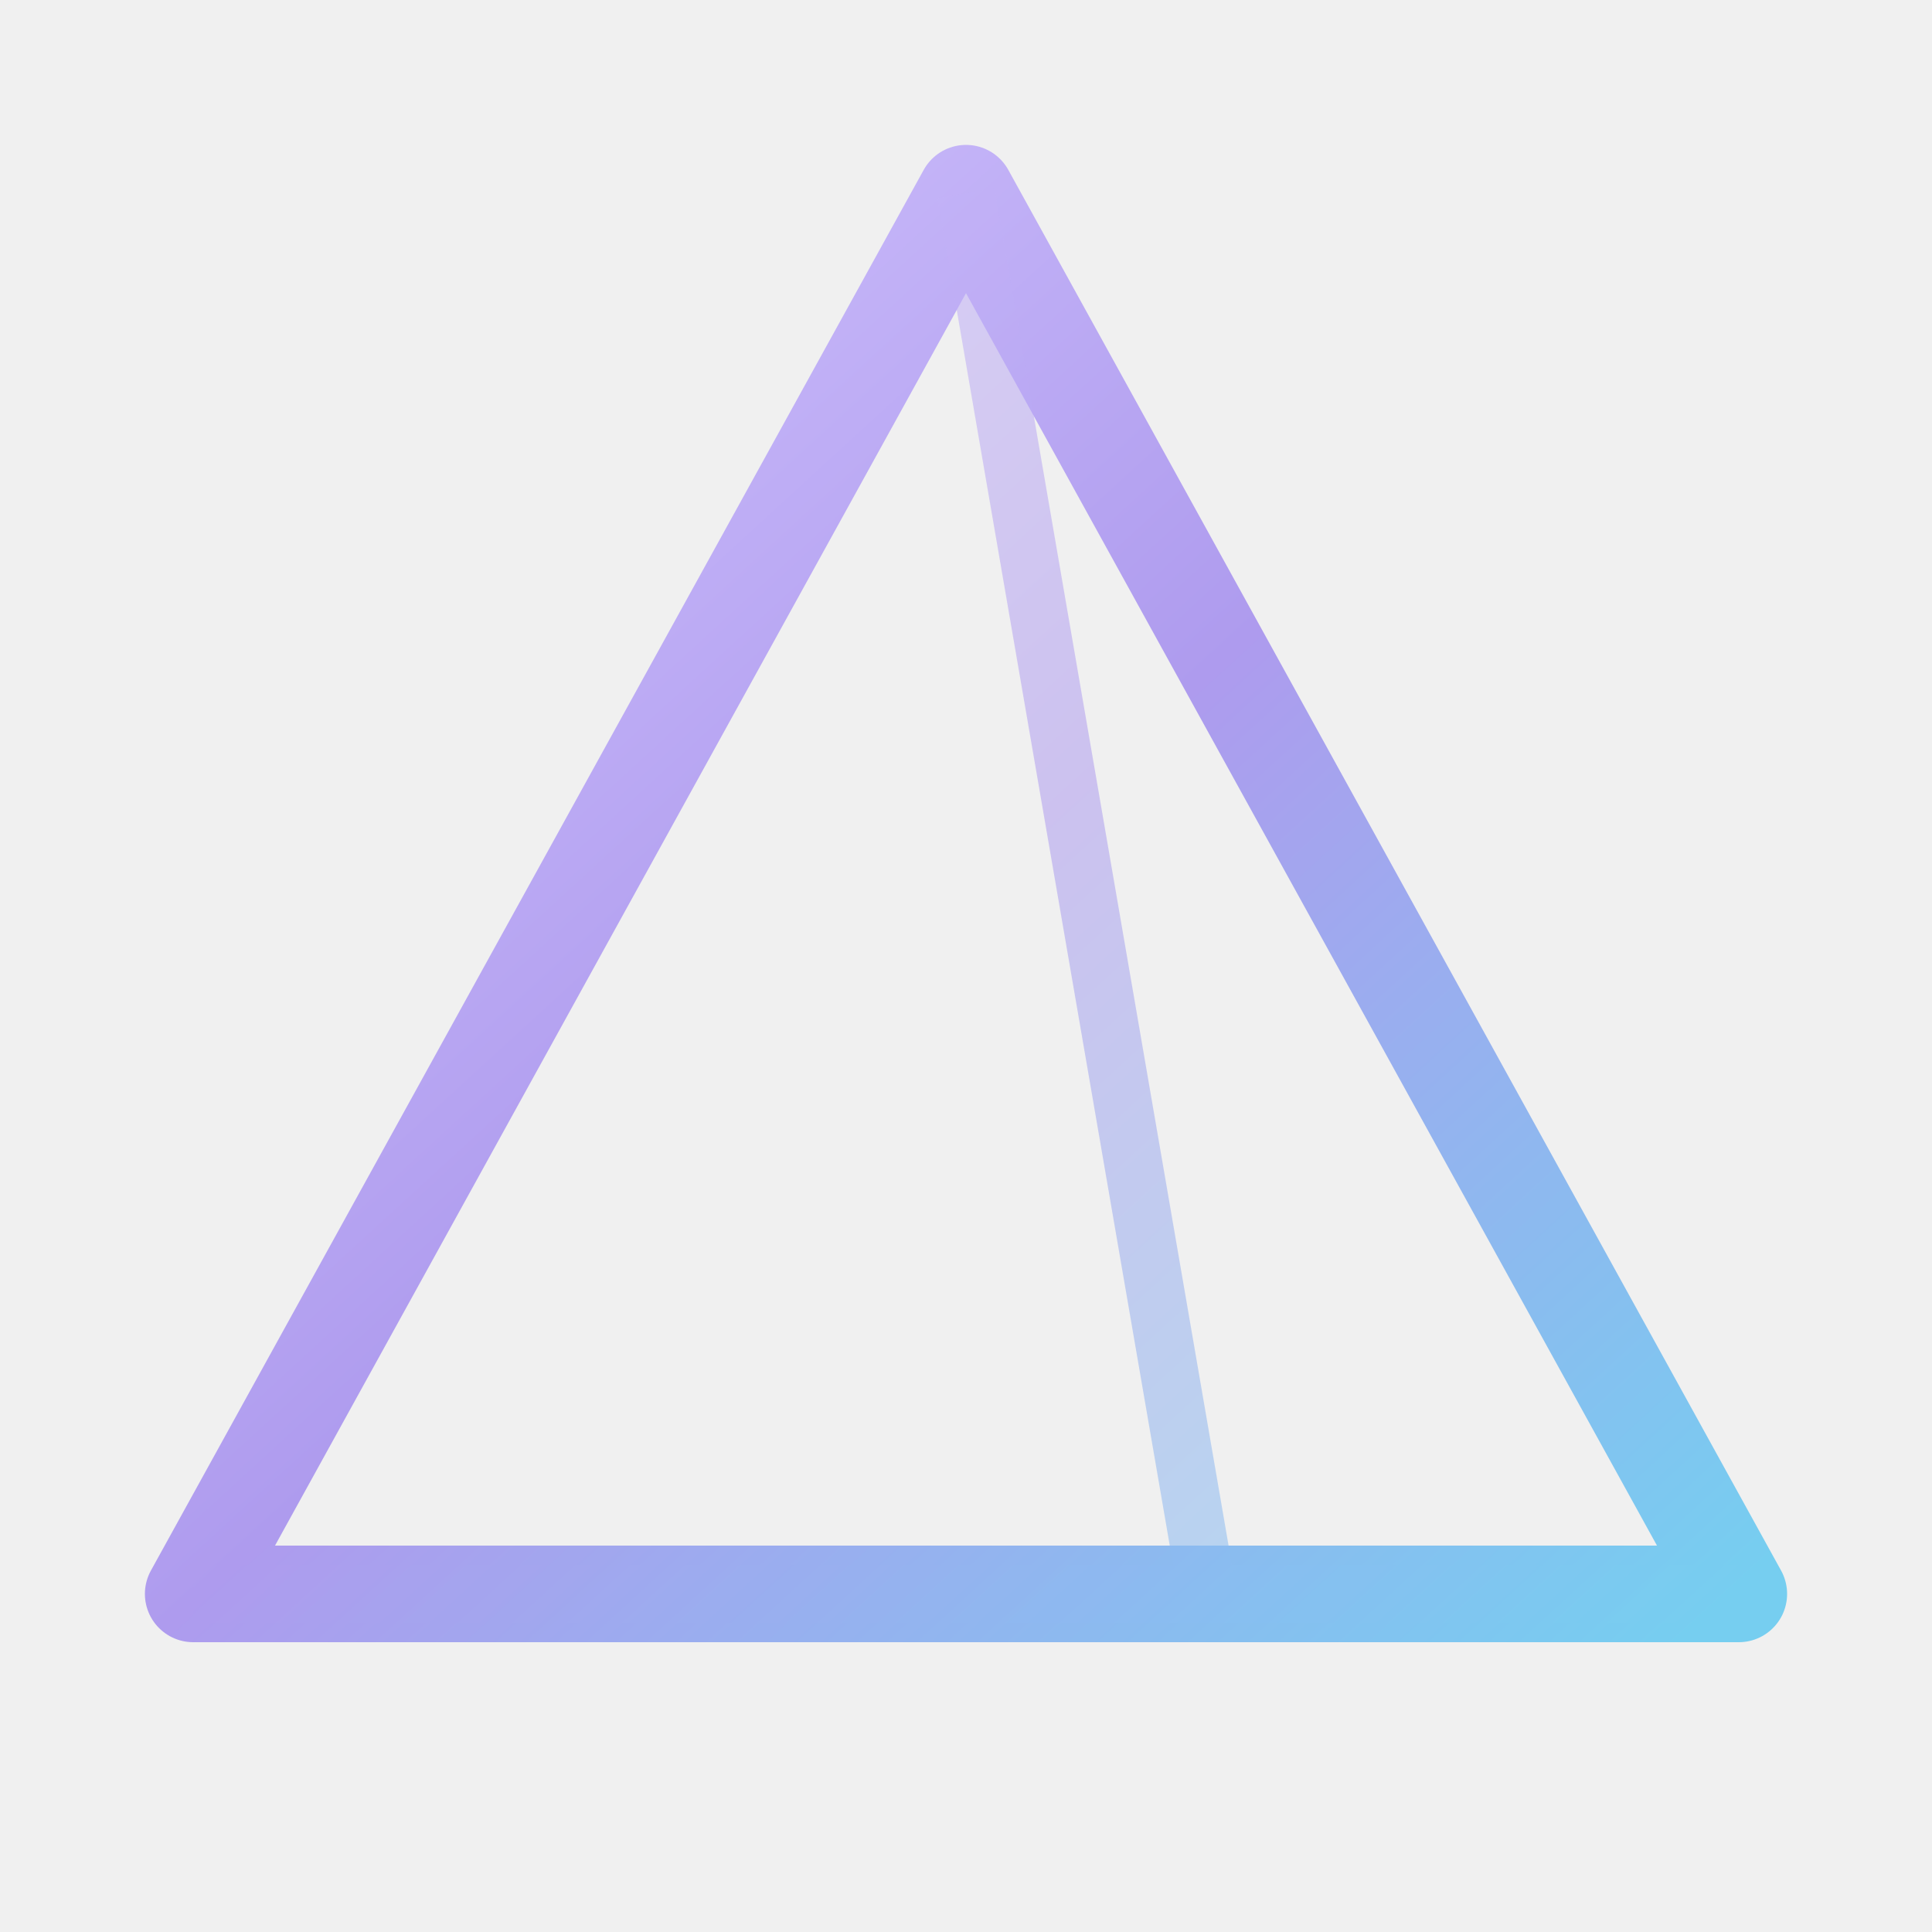
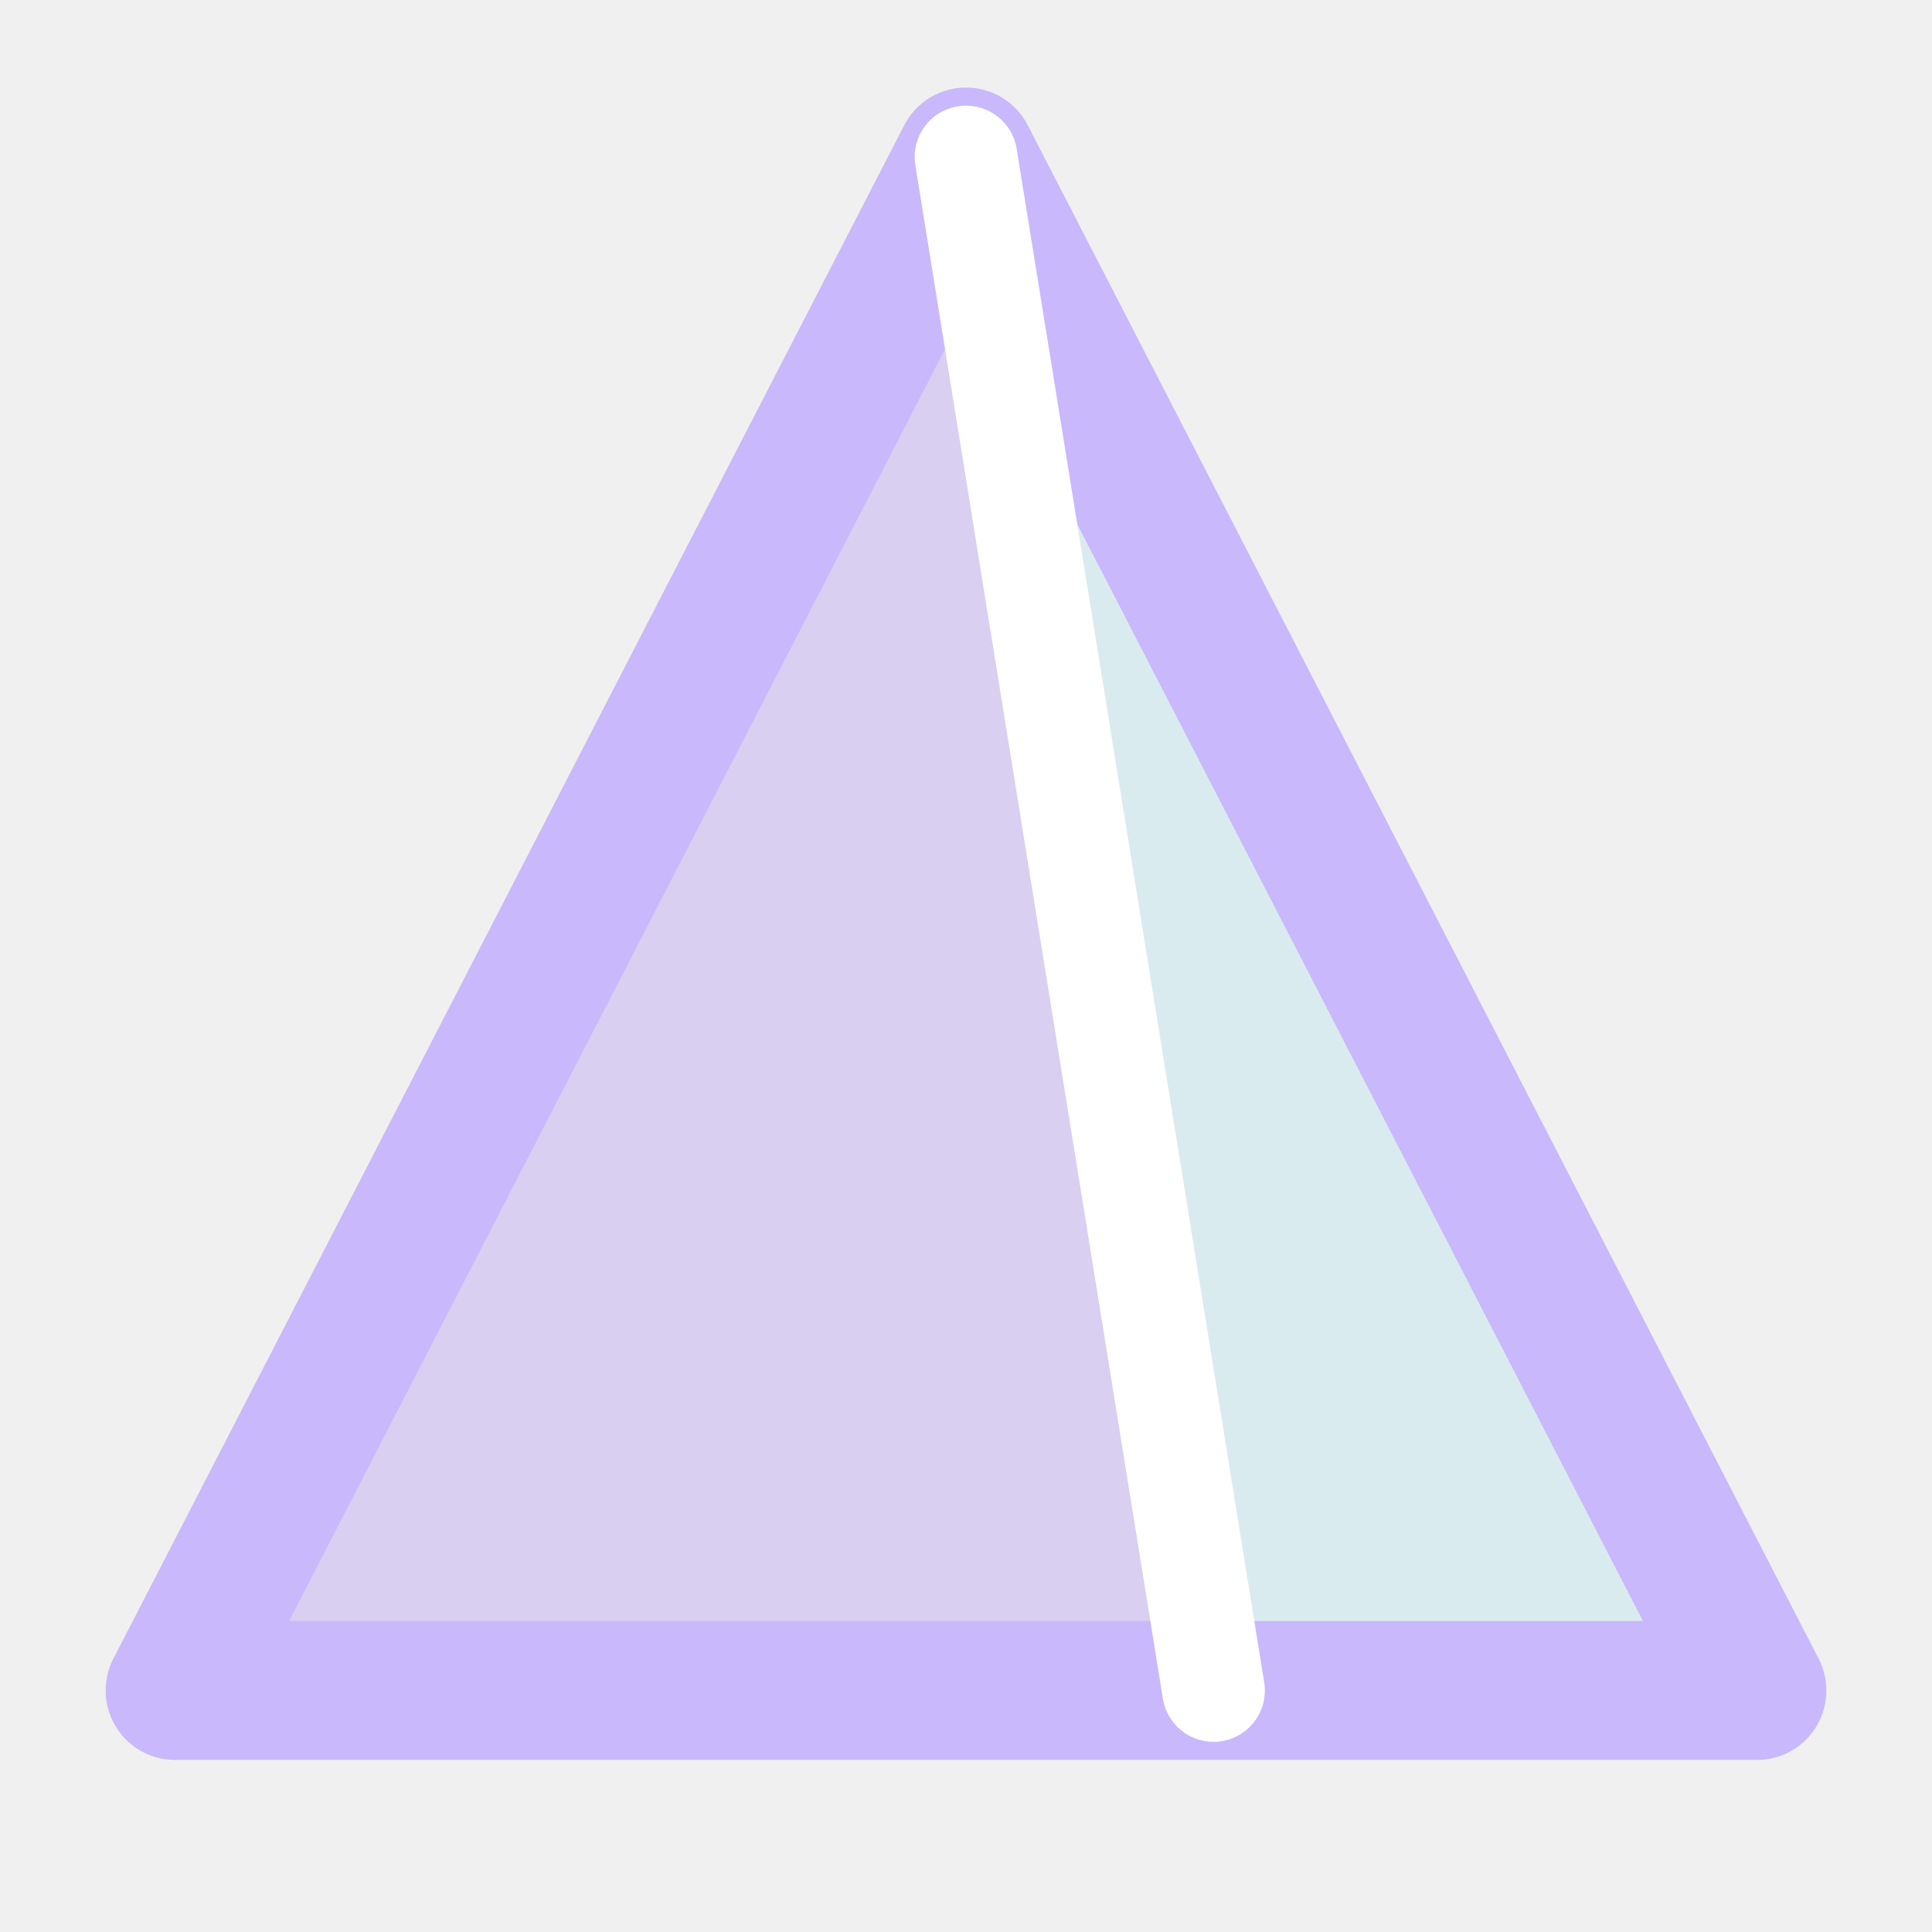
- <svg xmlns="http://www.w3.org/2000/svg" viewBox="0 0 40 40">
-   <defs>
-     <linearGradient id="a" x1="0" y1="0" x2="1" y2="1">
-       <stop stop-color="#d5c7ff" />
-       <stop offset=".5" stop-color="#ae9bee" />
-       <stop offset="1" stop-color="#76cef0" />
-     </linearGradient>
-   </defs>
-   <path d="M20 4 36 33H4Z" fill="none" stroke="url(#a)" stroke-width="2" stroke-linejoin="round" />
-   <path d="m20 4 5 29H4m21 0 11 0" fill="none" stroke="url(#a)" stroke-opacity=".55" stroke-width="1.2" />
+ <svg xmlns="http://www.w3.org/2000/svg" viewBox="0 0 32 32">
+   <style>
+ .e{stroke:#c9b8fb}.f{stroke:#fff}.l{fill:#b8a2f2;fill-opacity:.42}.r{fill:#64ceea;fill-opacity:.16}.a{fill:#fff}
+ @media (prefers-color-scheme:light){.e{stroke:#7353bb}.f{stroke:#3d2a7d}.l{fill:#7353bb;fill-opacity:.24}.r{fill:#006ca9;fill-opacity:.1}.a{fill:#7353bb}}
+ </style>
+   <path class="l" d="M16 2.6 20.1 28H2.9Z" />
+   <path class="r" d="M16 2.6 29.1 28H20.1Z" />
+   <path class="e" d="M16 2.6 29.1 28H2.9Z" fill="none" stroke-width="2.3" stroke-linejoin="round" />
+   <path class="f" d="M16 2.6 20.1 28" fill="none" stroke-width="1.7" stroke-linecap="round" />
</svg>
